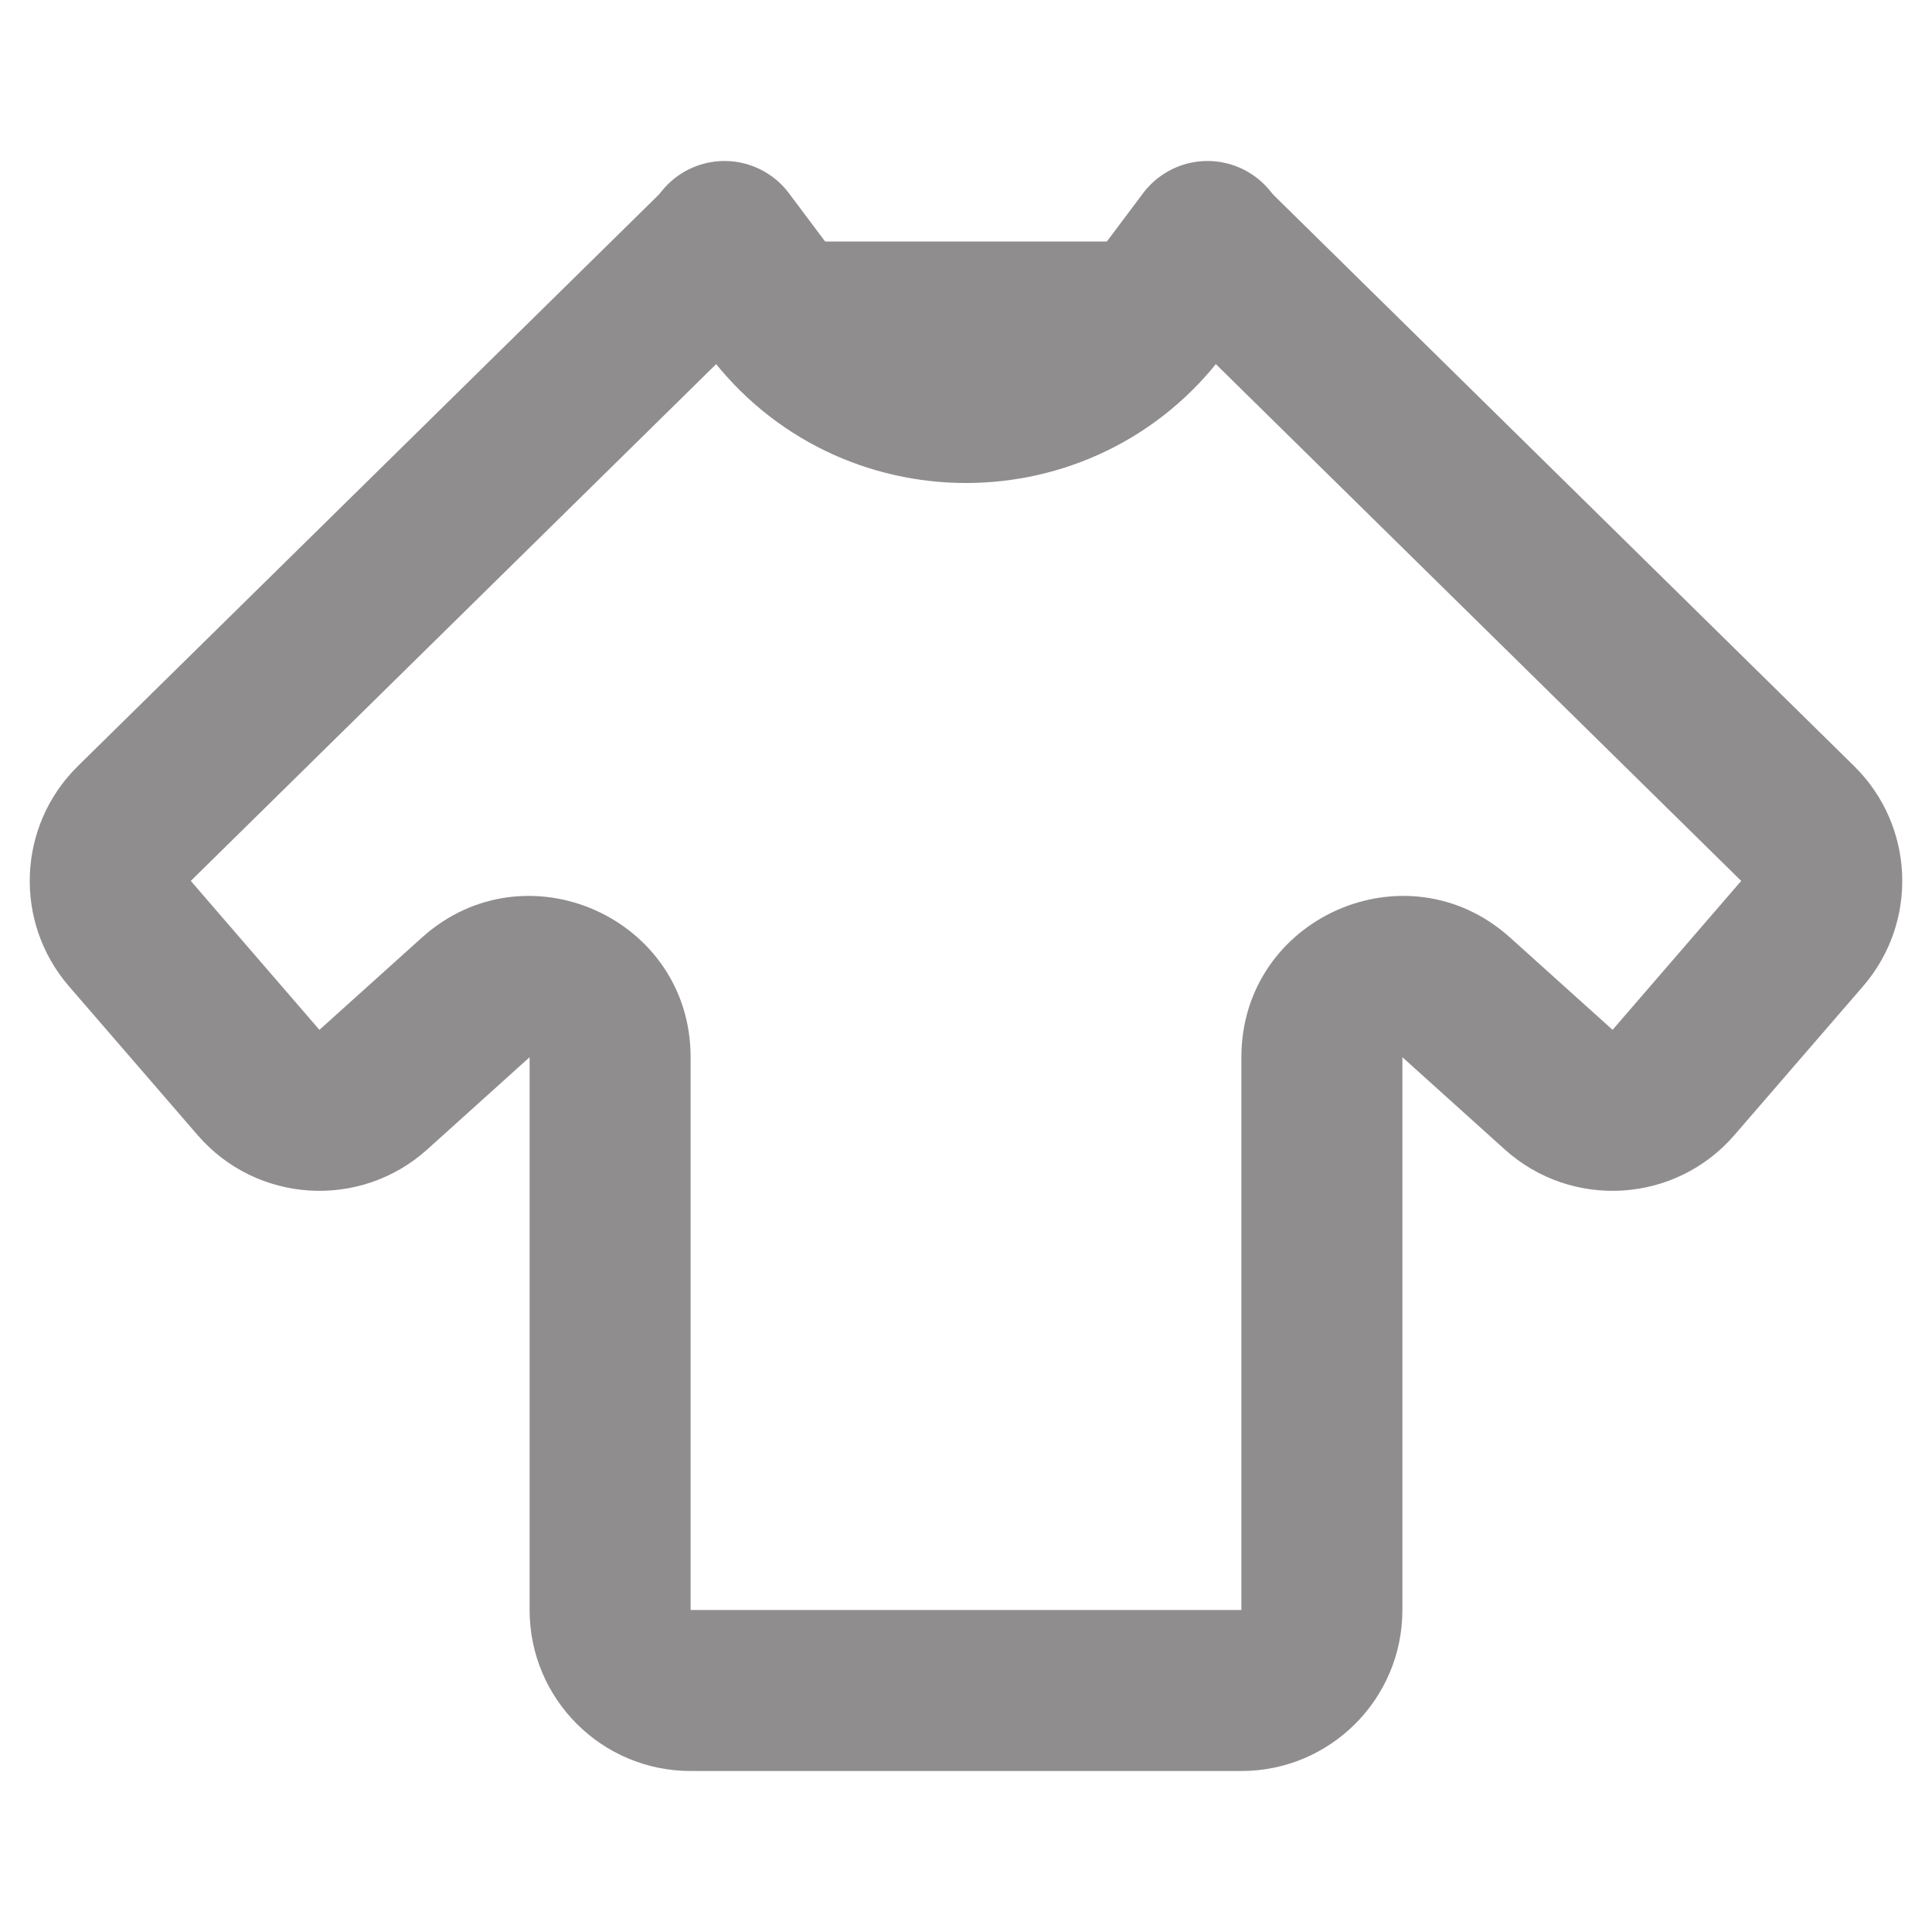
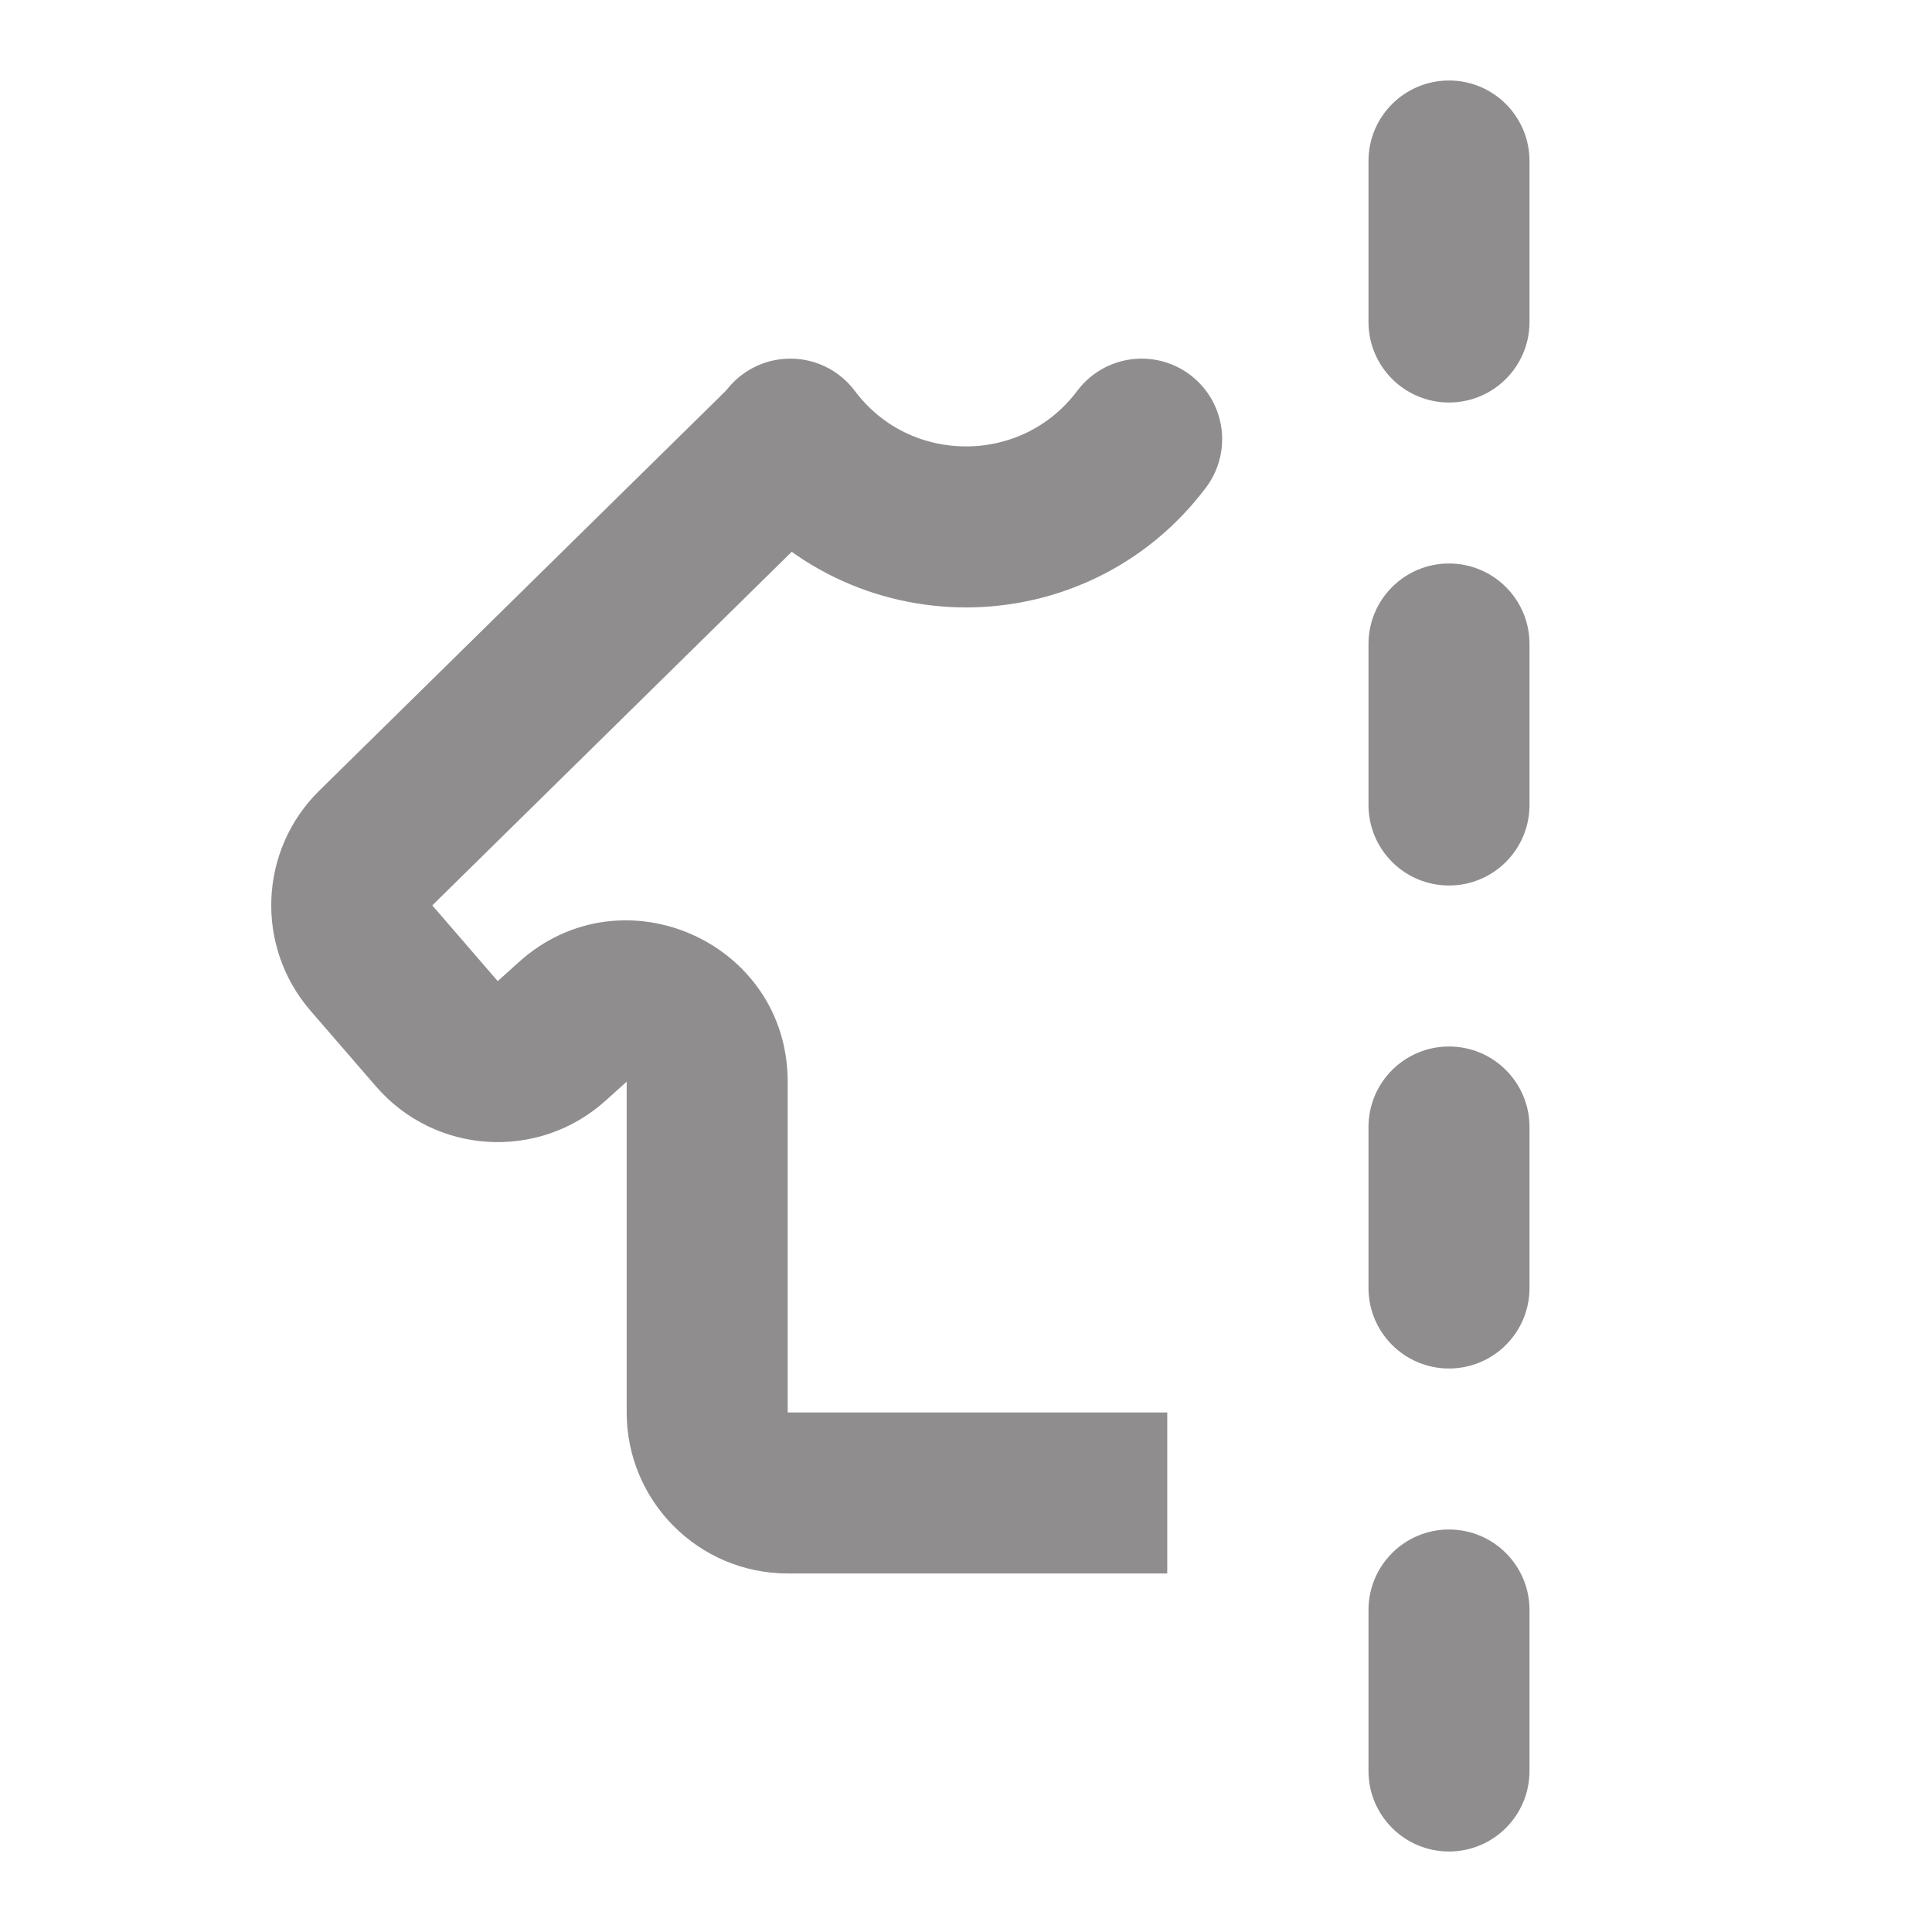
- <svg xmlns="http://www.w3.org/2000/svg" width="24" height="24" viewBox="0 0 24 24" fill="#8F8D8E" stroke="#8F8D8E">
-   <path stroke-width="0" stroke="inherit" fill="inherit" d="M1.668 10.23L0.967 9.517H0.967L1.668 10.23ZM1.613 11.597L0.856 12.251H0.856L1.613 11.597ZM3.211 13.447L3.968 12.793H3.968L3.211 13.447ZM4.637 13.536L3.968 12.793L3.968 12.793L4.637 13.536ZM5.91 12.39L6.579 13.133L5.91 12.39ZM8.317 2.287L0.967 9.517L2.37 10.943L9.72 3.713L8.317 2.287ZM0.856 12.251L2.455 14.101L3.968 12.793L2.37 10.943L0.856 12.251ZM5.306 14.28L6.579 13.133L5.241 11.647L3.968 12.793L5.306 14.28ZM6.579 13.133V20H8.579V13.133H6.579ZM8.579 22H12V20H8.579V22ZM6.579 20C6.579 21.105 7.475 22 8.579 22V20H6.579ZM6.579 13.133H8.579C8.579 11.402 6.528 10.488 5.241 11.647L6.579 13.133ZM2.455 14.101C3.187 14.948 4.473 15.029 5.306 14.28L3.968 12.793V12.793L2.455 14.101ZM0.967 9.517C0.215 10.257 0.167 11.453 0.856 12.251L2.37 10.943H2.37L0.967 9.517Z" />
-   <path stroke-width="0" stroke="inherit" fill="inherit" d="M22.332 10.23L23.033 9.517H23.033L22.332 10.23ZM22.387 11.597L23.144 12.251H23.144L22.387 11.597ZM20.789 13.447L20.032 12.793H20.032L20.789 13.447ZM19.363 13.536L20.032 12.793L20.032 12.793L19.363 13.536ZM18.09 12.39L17.421 13.133L18.09 12.39ZM15.683 2.287L23.033 9.517L21.63 10.943L14.28 3.713L15.683 2.287ZM23.144 12.251L21.545 14.101L20.032 12.793L21.63 10.943L23.144 12.251ZM18.694 14.28L17.421 13.133L18.759 11.647L20.032 12.793L18.694 14.28ZM17.421 13.133V20H15.421V13.133H17.421ZM15.421 22H12V20H15.421V22ZM17.421 20C17.421 21.105 16.525 22 15.421 22V20H17.421ZM17.421 13.133H15.421C15.421 11.402 17.472 10.488 18.759 11.647L17.421 13.133ZM21.545 14.101C20.813 14.948 19.527 15.029 18.694 14.28L20.032 12.793V12.793L21.545 14.101ZM23.033 9.517C23.785 10.257 23.833 11.453 23.144 12.251L21.63 10.943H21.63L23.033 9.517Z" />
-   <path d="M15 3L14.4 3.8C13.2 5.4 10.8 5.4 9.6 3.8L9 3" stroke="inherit" stroke-width="2" stroke-linecap="round" stroke-linejoin="round" />
+ <svg xmlns="http://www.w3.org/2000/svg" width="24" height="24" viewBox="0 0 24 24" fill="none">
+   <path d="M4.668 10.534L3.967 9.821L4.668 10.534ZM4.613 11.9L3.856 12.554L4.613 11.9ZM9.131 4.742L3.967 9.821L5.37 11.247L10.533 6.168L9.131 4.742ZM3.856 12.554L4.67 13.495L6.183 12.188L5.37 11.247L3.856 12.554ZM7.521 13.674L7.785 13.437L6.447 11.95L6.183 12.188L7.521 13.674ZM7.785 13.437V17.546H9.785V13.437H7.785ZM9.785 19.546H14.5V17.546H9.785V19.546ZM7.785 17.546C7.785 18.65 8.68 19.546 9.785 19.546V17.546V17.546H7.785ZM7.785 13.437L7.785 13.437H9.785C9.785 11.705 7.734 10.792 6.447 11.95L7.785 13.437ZM4.67 13.495C5.402 14.343 6.688 14.424 7.521 13.674L6.183 12.188L6.183 12.188L4.67 13.495ZM3.967 9.821C3.215 10.56 3.167 11.756 3.856 12.554L5.37 11.247L5.37 11.247L3.967 9.821Z" fill="#8F8D8E" />
+   <path d="M14.182 5.455V5.455C13.091 6.909 10.909 6.909 9.818 5.455V5.455" stroke="#8F8D8E" stroke-width="2" stroke-linecap="round" stroke-linejoin="round" />
+   <rect x="17" y="19" width="2" height="4" rx="1" fill="#8F8D8E" />
+   <rect x="17" y="13" width="2" height="4" rx="1" fill="#8F8D8E" />
+   <rect x="17" y="7" width="2" height="4" rx="1" fill="#8F8D8E" />
+   <rect x="17" y="1" width="2" height="4" rx="1" fill="#8F8D8E" />
</svg>
